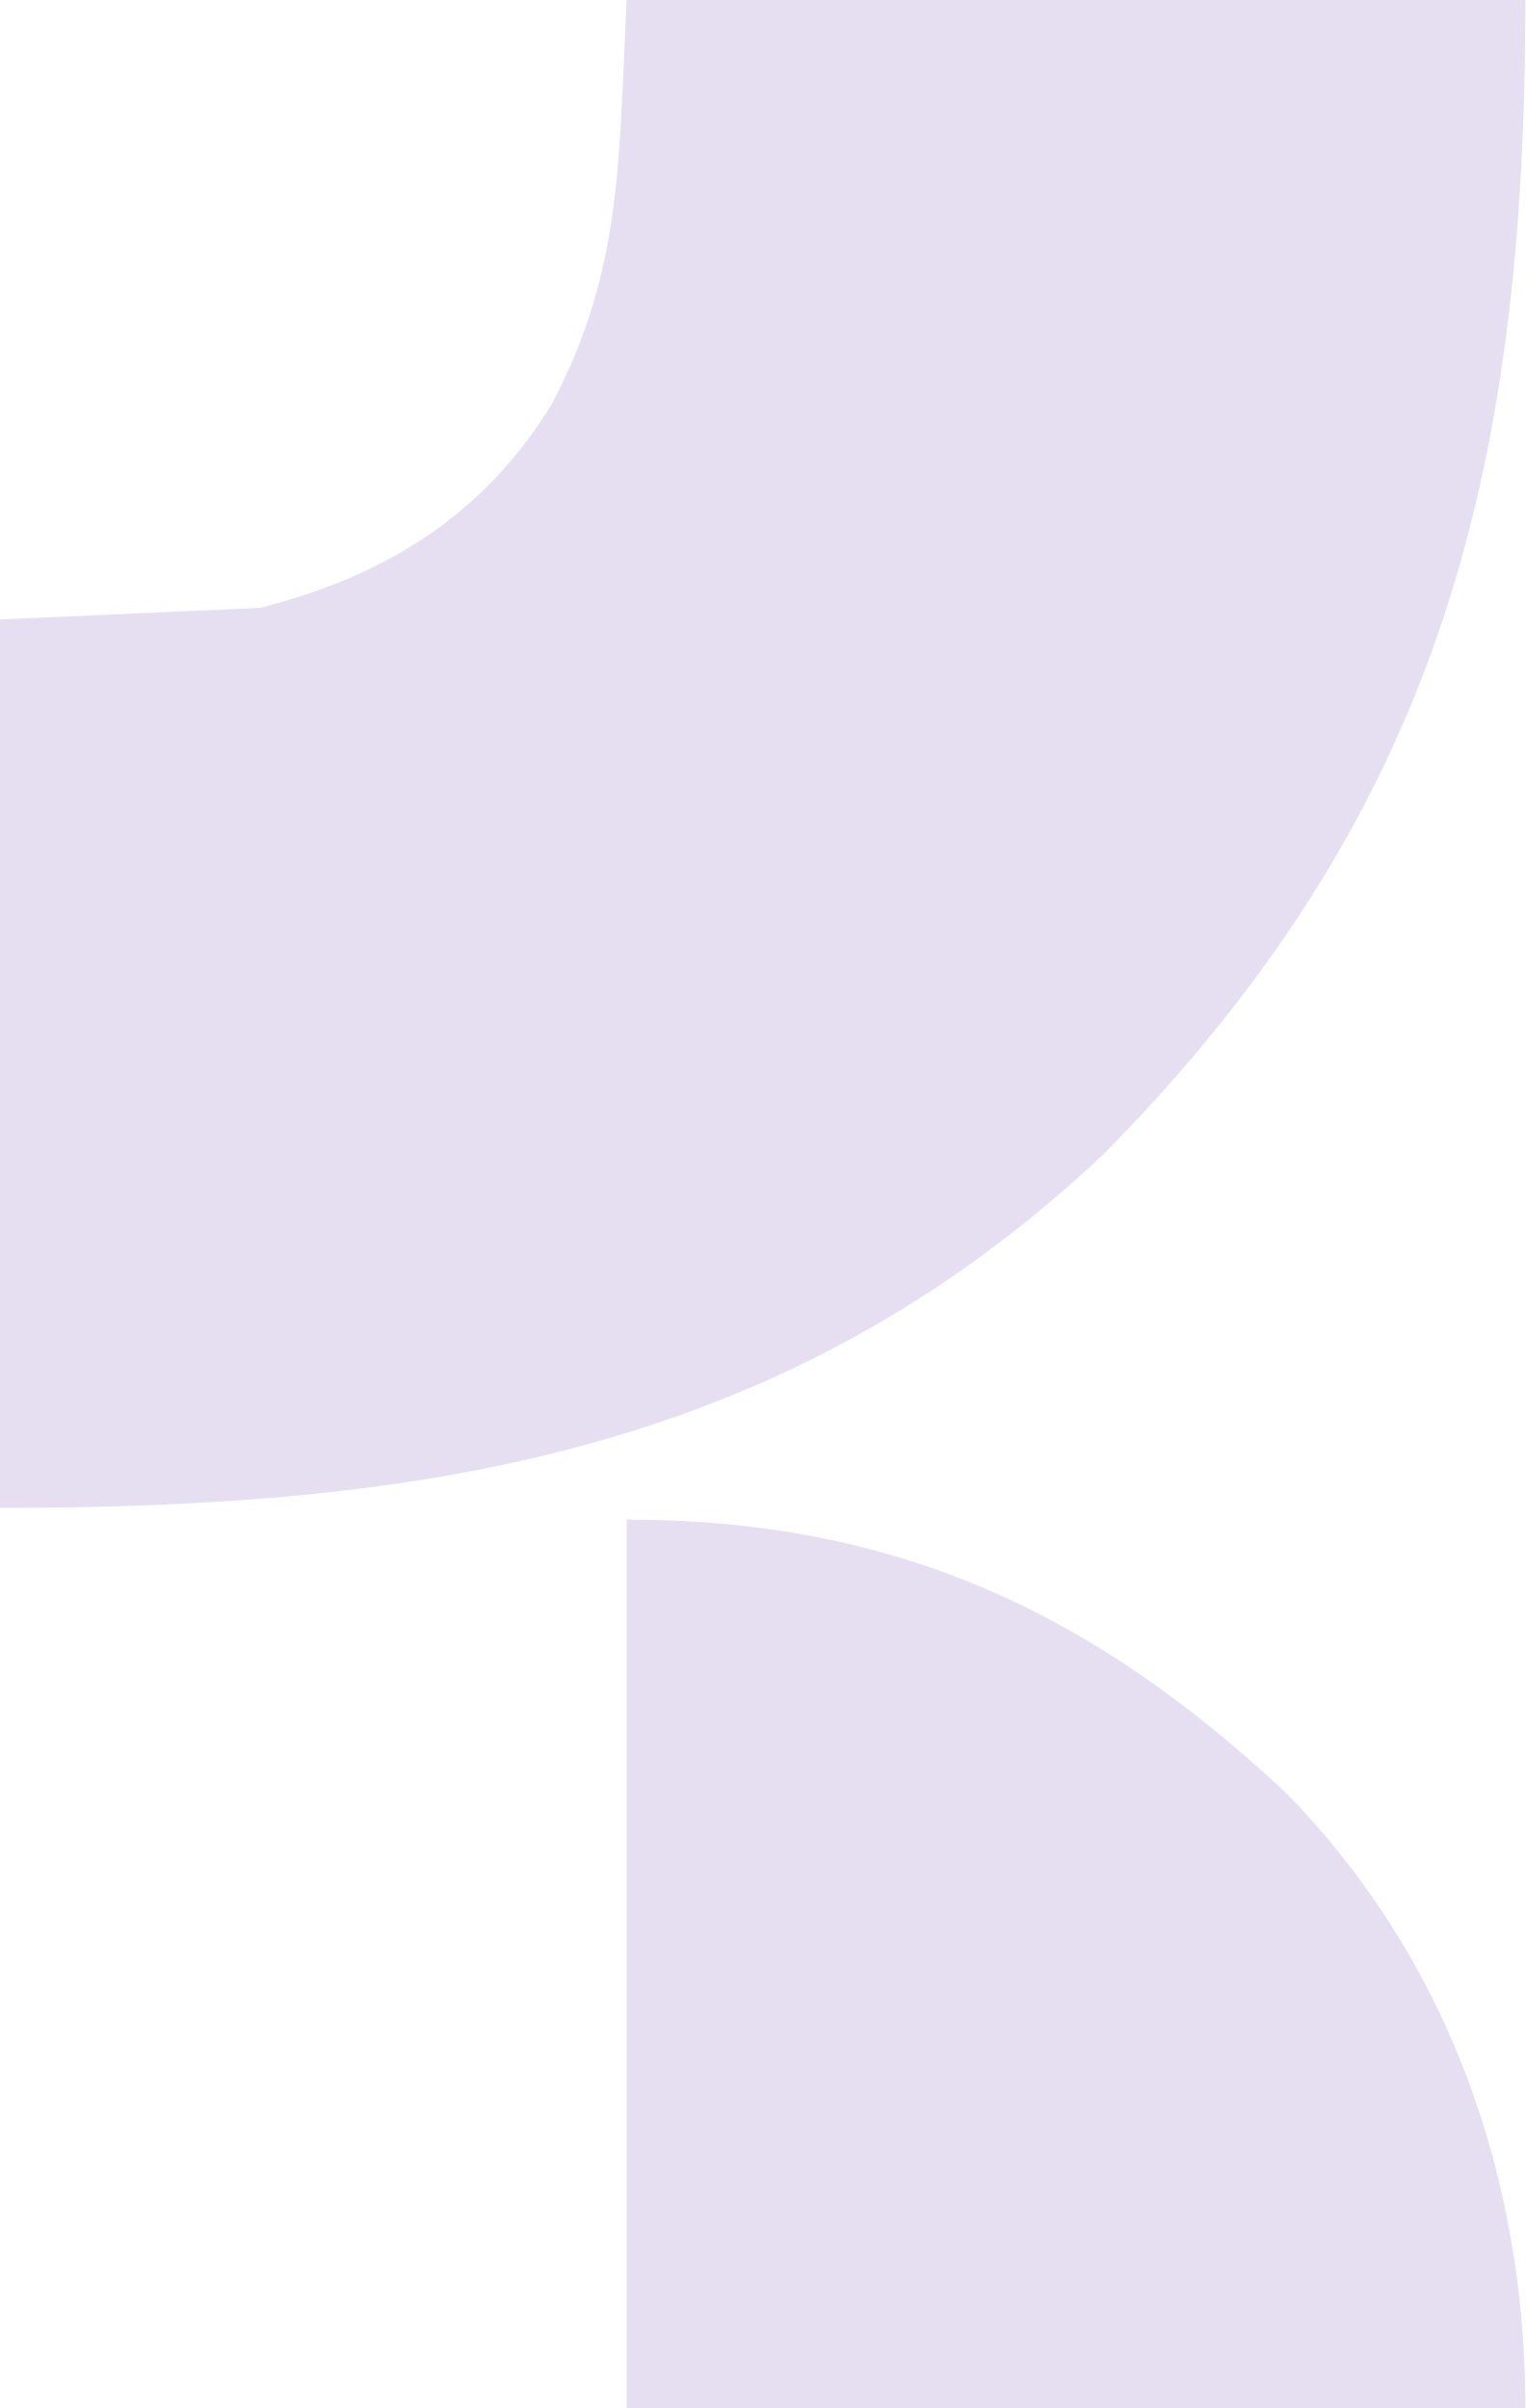
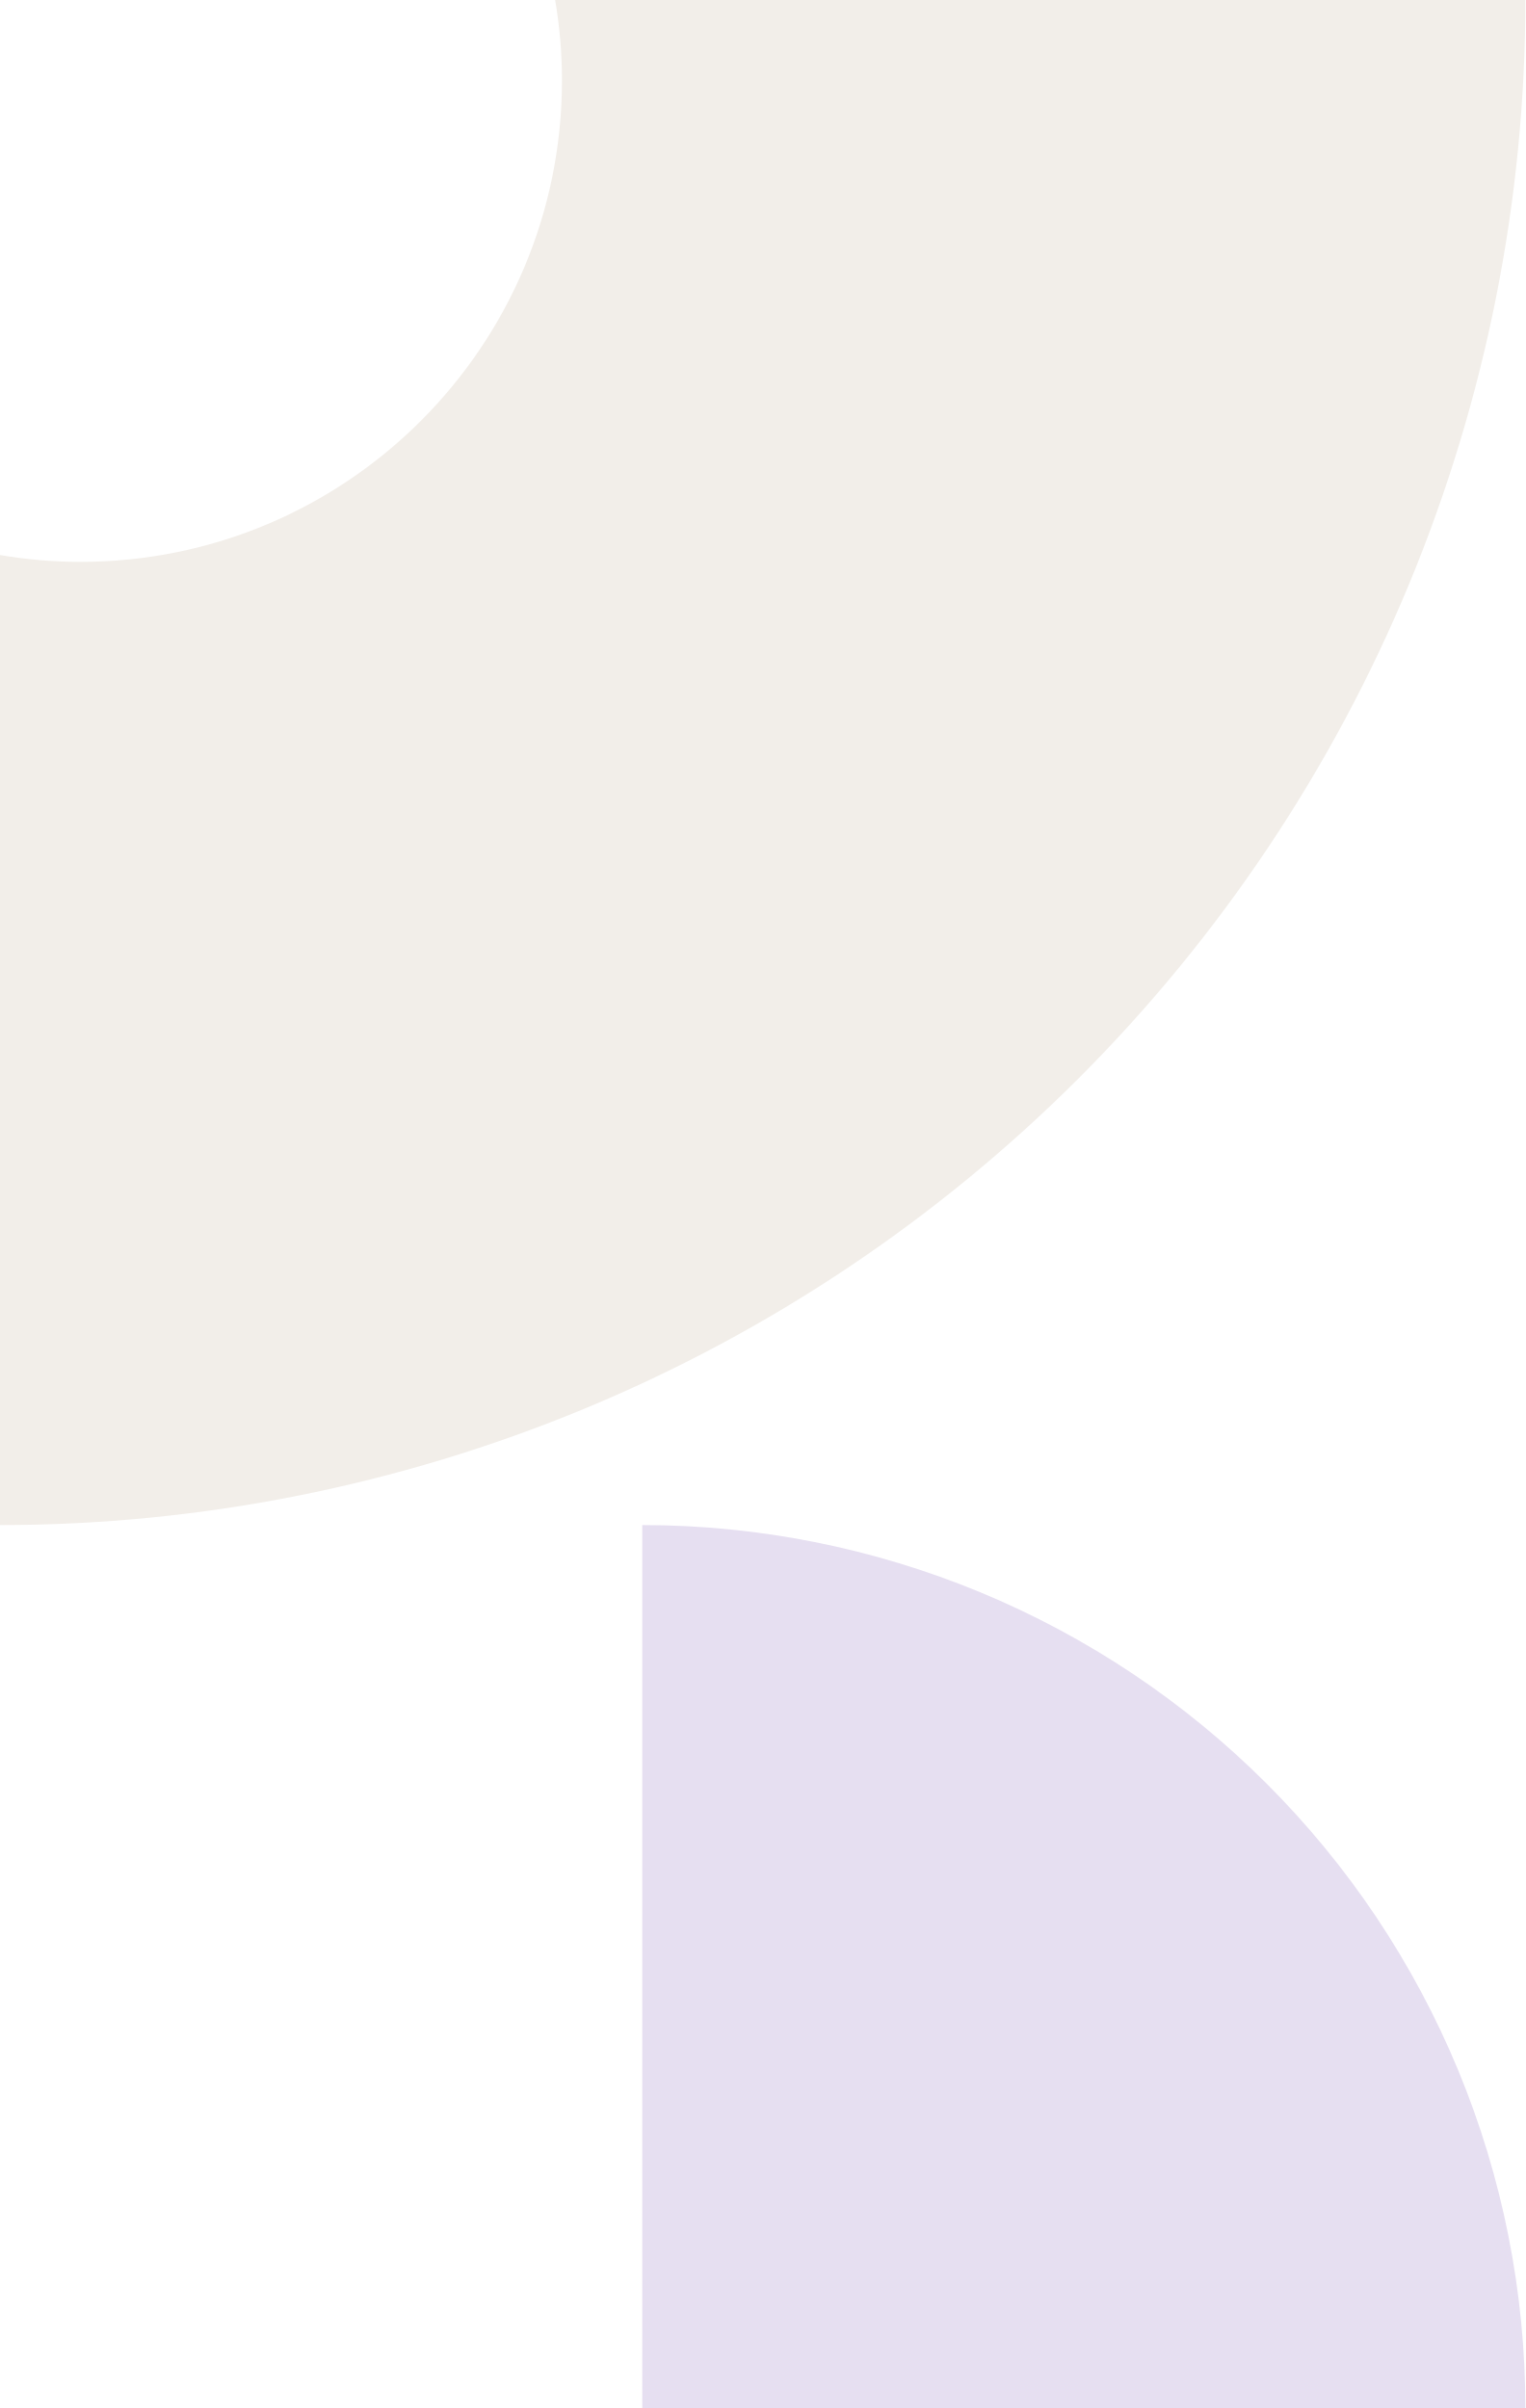
<svg xmlns="http://www.w3.org/2000/svg" width="19" height="30" viewBox="0 0 19 30" fill="none">
-   <path d="M7.806 0C11.5 0 15.194 0 19 0C19 5.94 17.901 10.176 13.739 14.386C9.802 18.095 5.292 18.786 0 18.786C0 15.134 0 11.482 0 7.718C1.069 7.67 2.139 7.622 3.24 7.573C4.808 7.174 6.033 6.414 6.881 5.021C7.757 3.346 7.705 1.992 7.806 0Z" fill="#E6DFF1" />
-   <path d="M7.806 18.932C11.142 18.932 13.602 20.076 16.008 22.327C18.053 24.405 19 27.152 19 30C15.306 30 11.612 30 7.806 30C7.806 26.348 7.806 22.695 7.806 18.932Z" fill="#E6DFF1" />
+   <path d="M19 0C19 2.495 18.508 4.965 17.554 7.271C16.599 9.576 15.199 11.67 13.435 13.435C11.67 15.199 9.576 16.599 7.271 17.554C4.965 18.508 2.495 19 0 19V6.915C0.325 6.97 0.659 7 1 7C4.314 7 7 4.314 7 1C7 0.659 6.97 0.325 6.915 0H19Z" fill="#F2EEE9" />
+   <path d="M19 30C19 28.555 18.715 27.125 18.163 25.791C17.61 24.456 16.8 23.243 15.778 22.222C14.757 21.2 13.544 20.39 12.21 19.837C10.875 19.285 9.445 19 8 19L8 30H19Z" fill="#E6DFF1" />
</svg>
